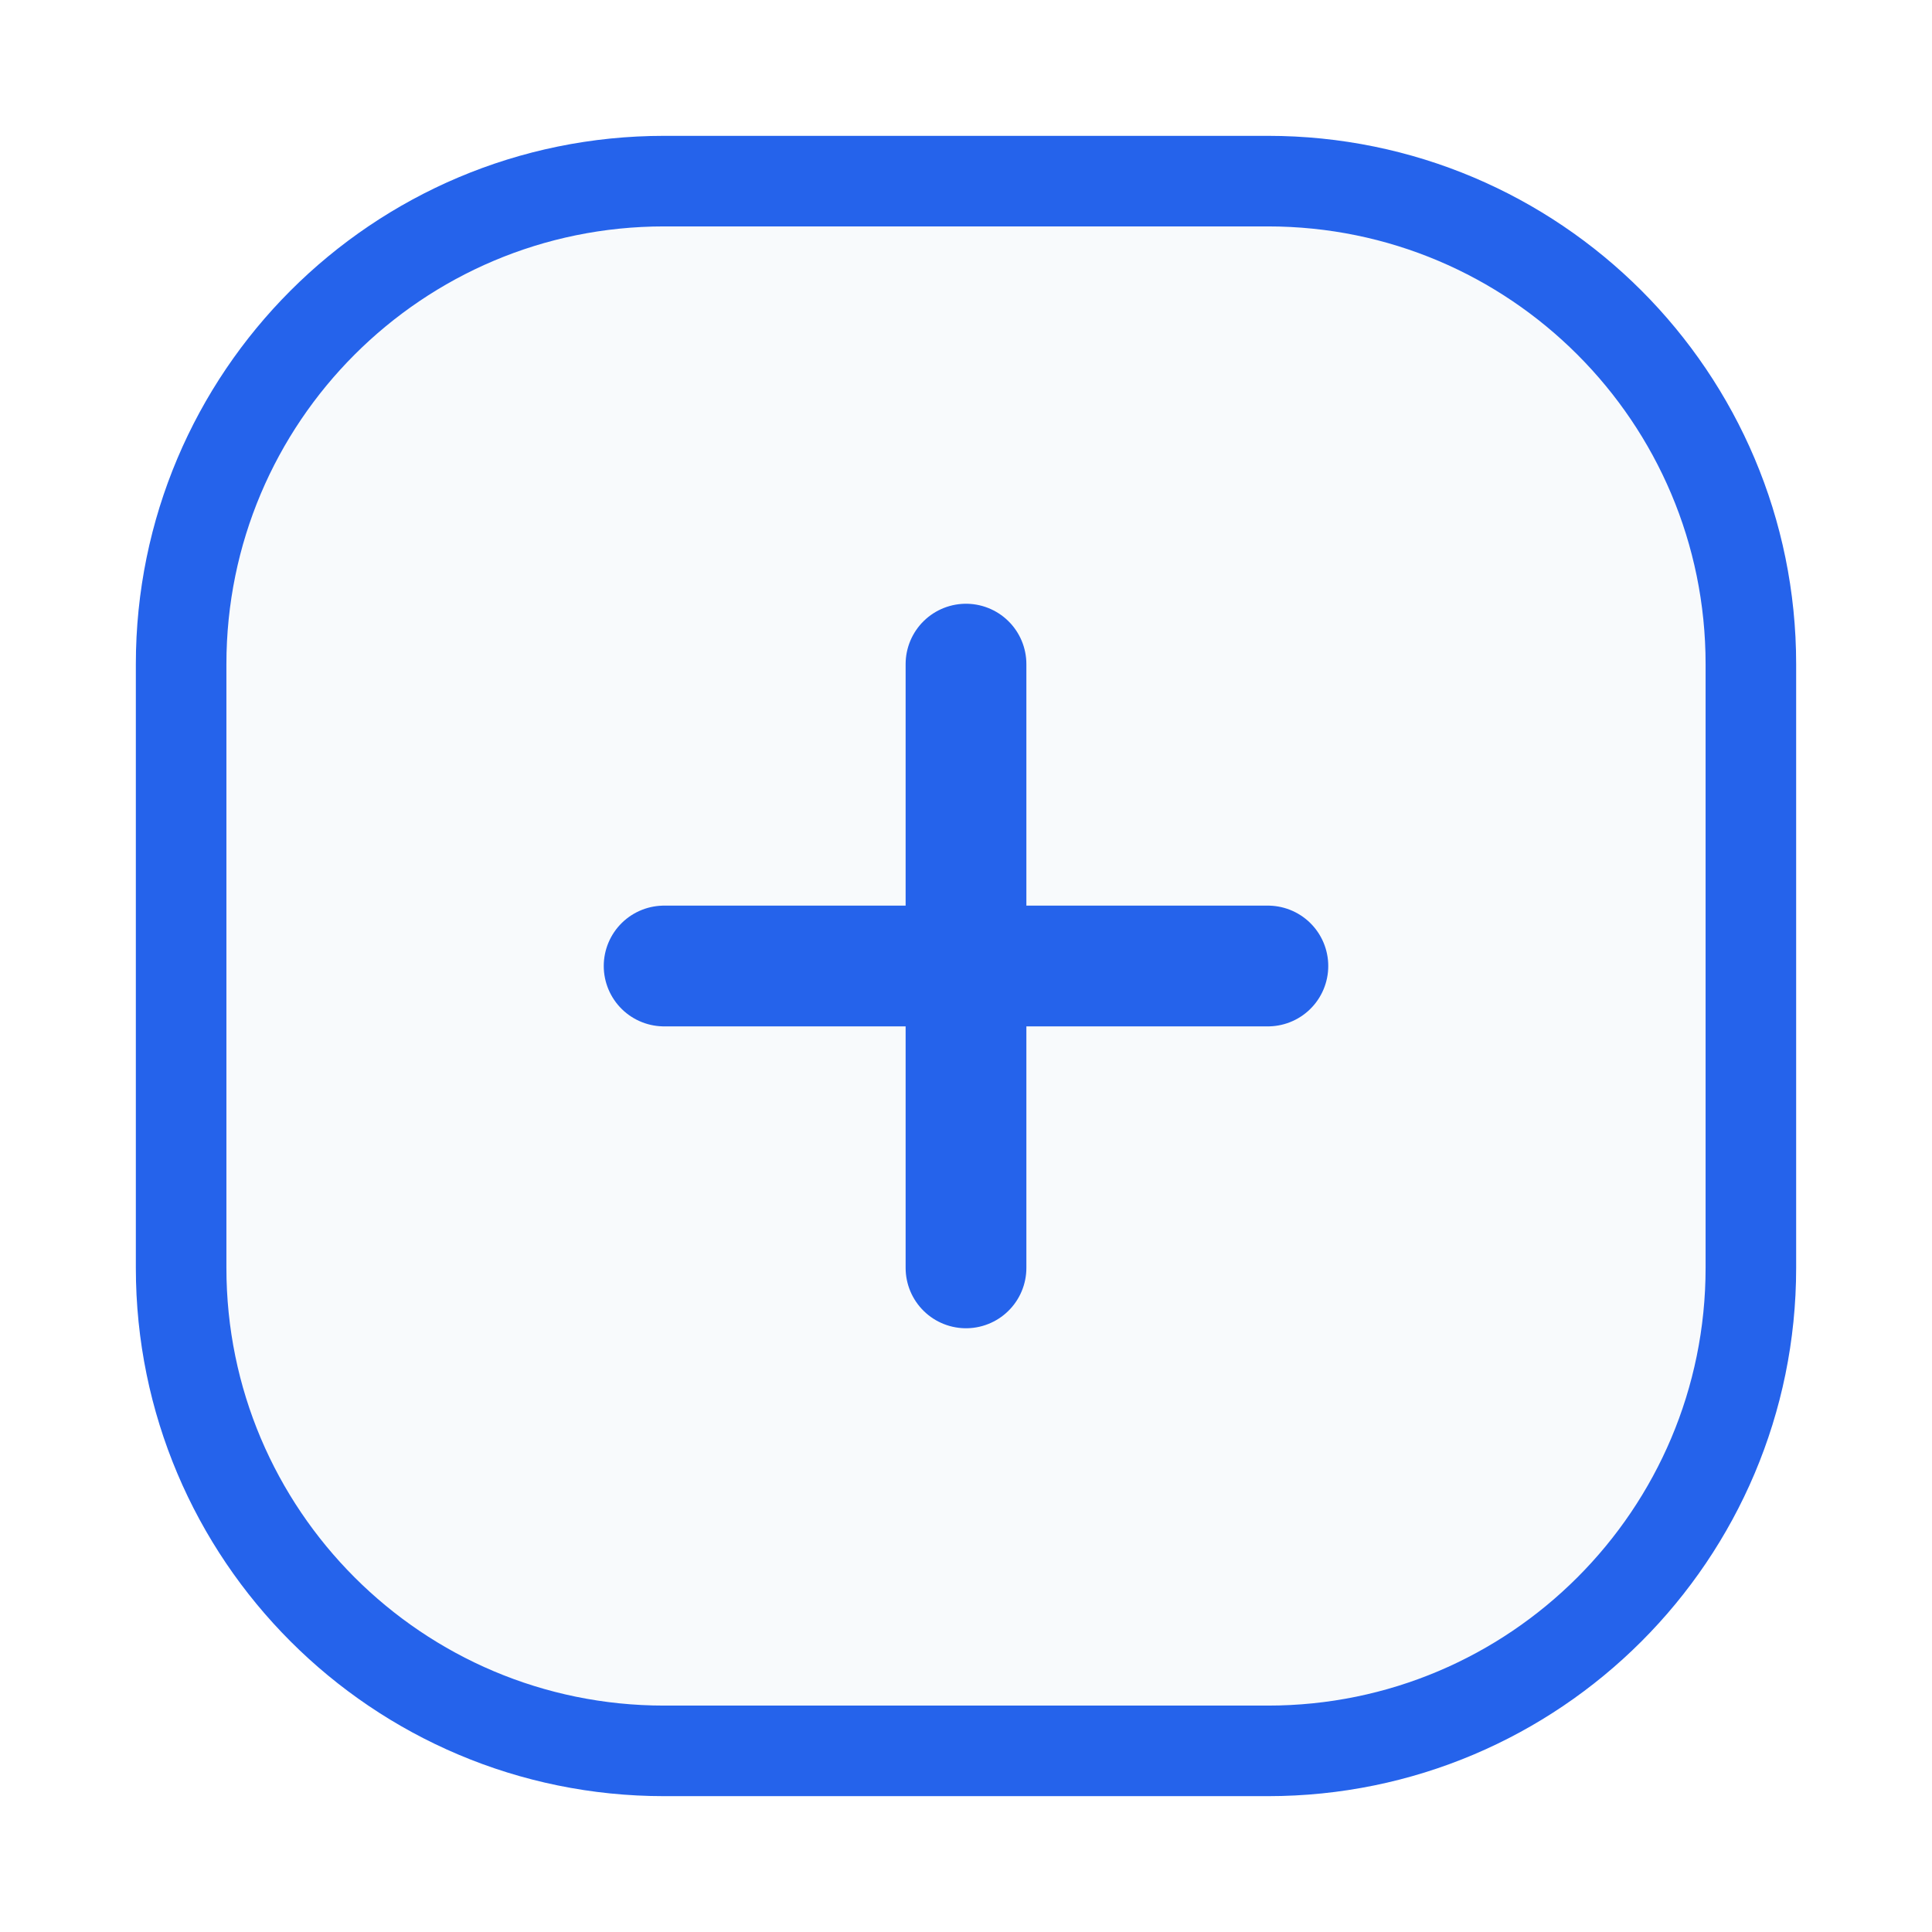
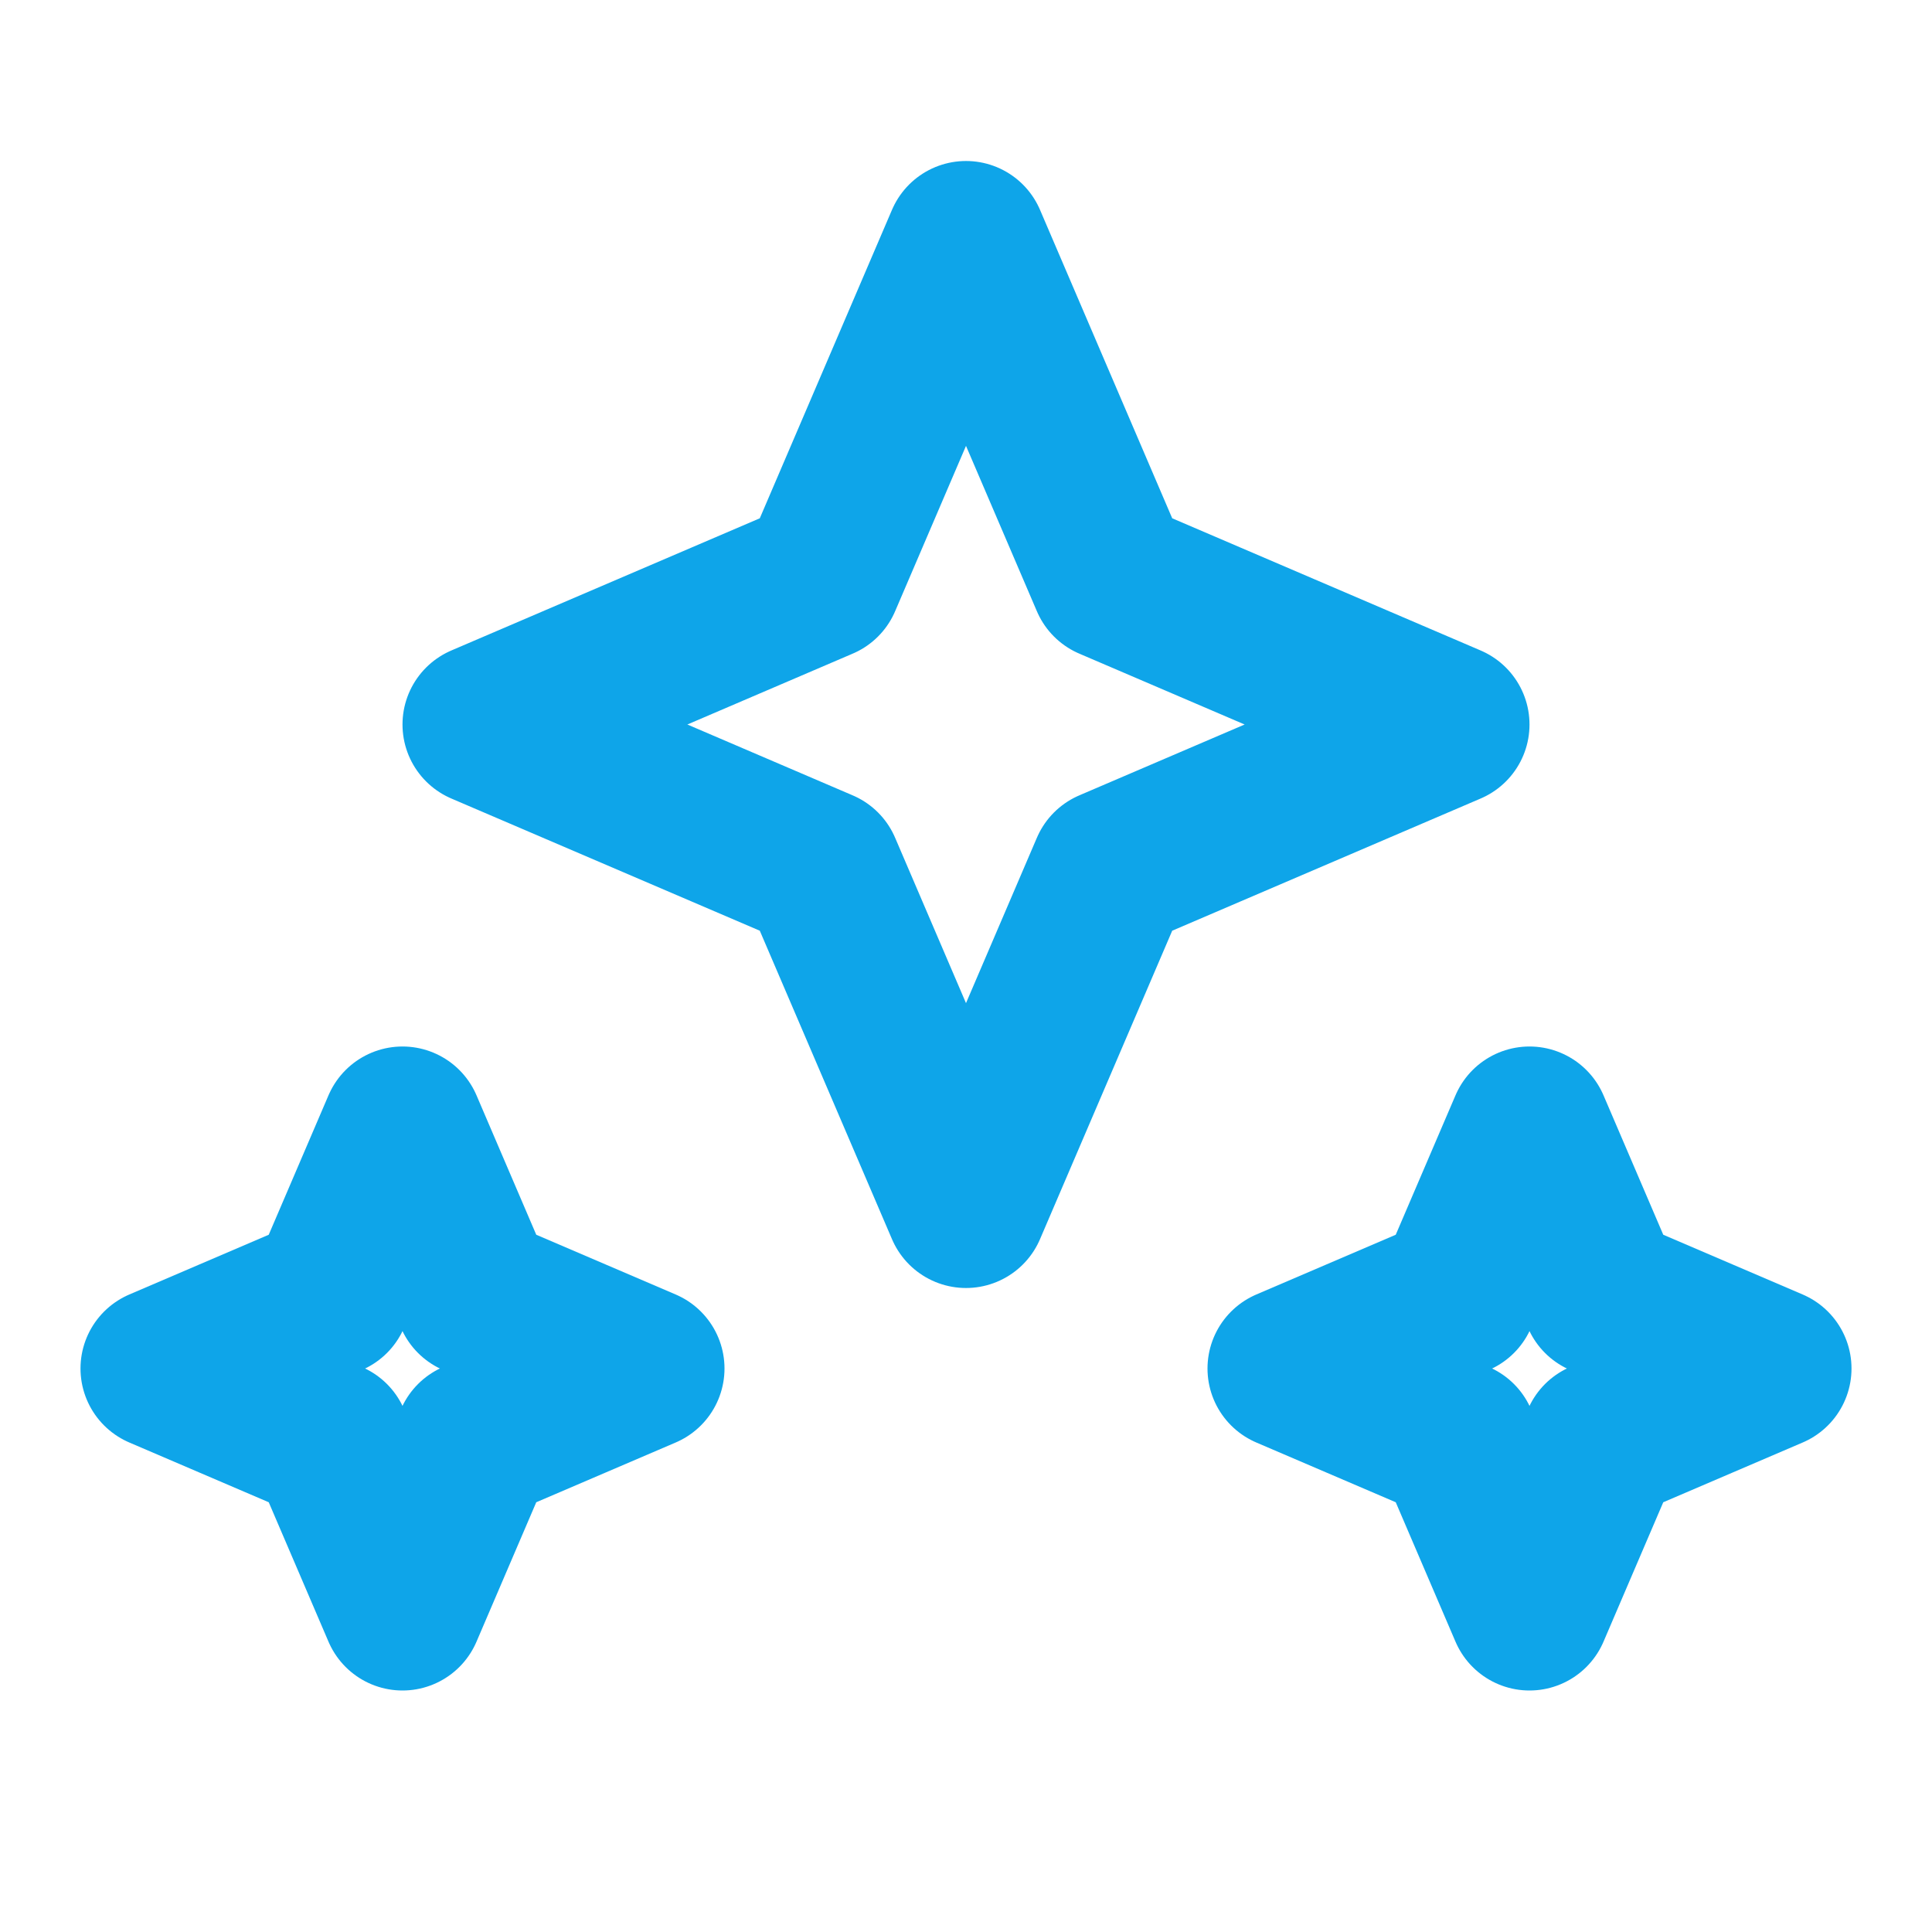
- <svg xmlns="http://www.w3.org/2000/svg" width="64" height="64" viewBox="0 0 64 64" fill="none">
-   <rect x="6" y="6" width="52" height="52" rx="16" fill="#F8FAFC" stroke="#2563EB" stroke-width="3" />
-   <path d="M22 32h20M32 22v20" stroke="#2563EB" stroke-width="4" stroke-linecap="round" />
+ <svg xmlns="http://www.w3.org/2000/svg" width="24" height="24" viewBox="0 0 24 24" fill="none" stroke="#0EA5E9" stroke-width="2" stroke-linecap="round" stroke-linejoin="round">
+   <path d="M12 3l1.8 4.2L18 9l-4.2 1.8L12 15l-1.8-4.2L6 9l4.2-1.8z" />
+   <path d="M19 14l.9 2.1L22 17l-2.1.9L19 20l-.9-2.1L16 17l2.1-.9z" />
+   <path d="M5 14l.9 2.1L8 17l-2.1.9L5 20l-.9-2.1L2 17l2.1-.9z" />
</svg>
